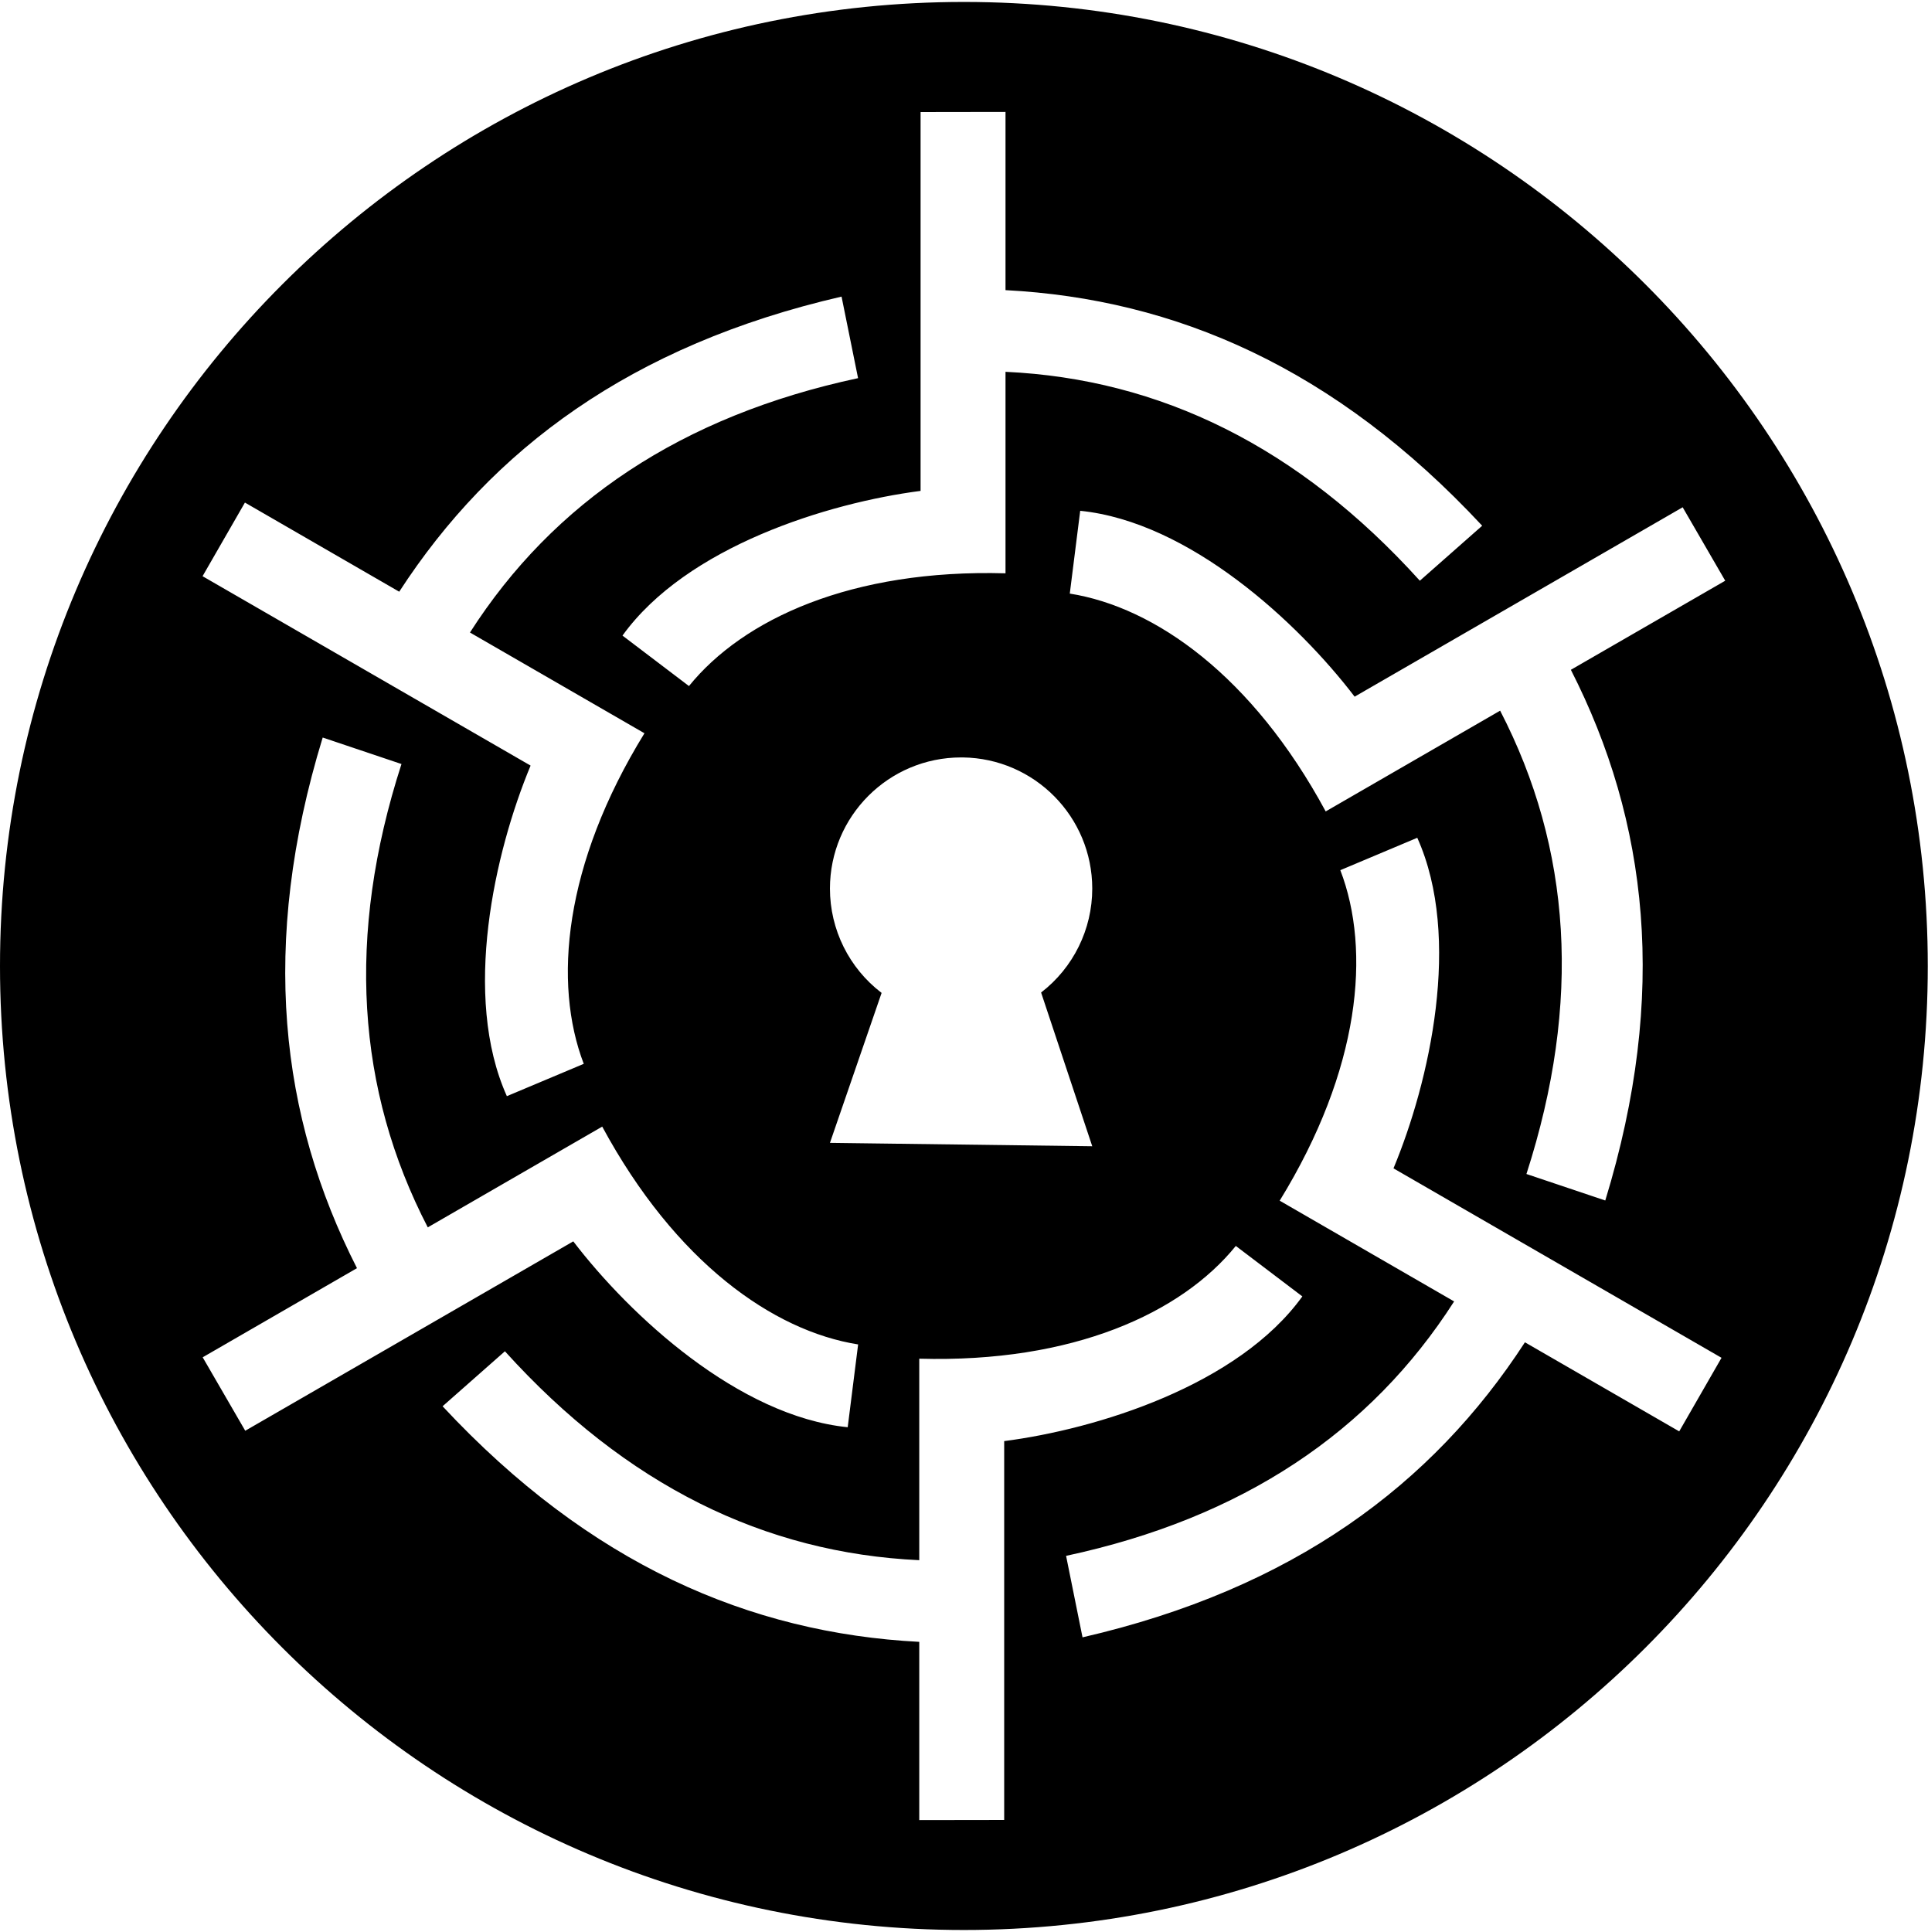
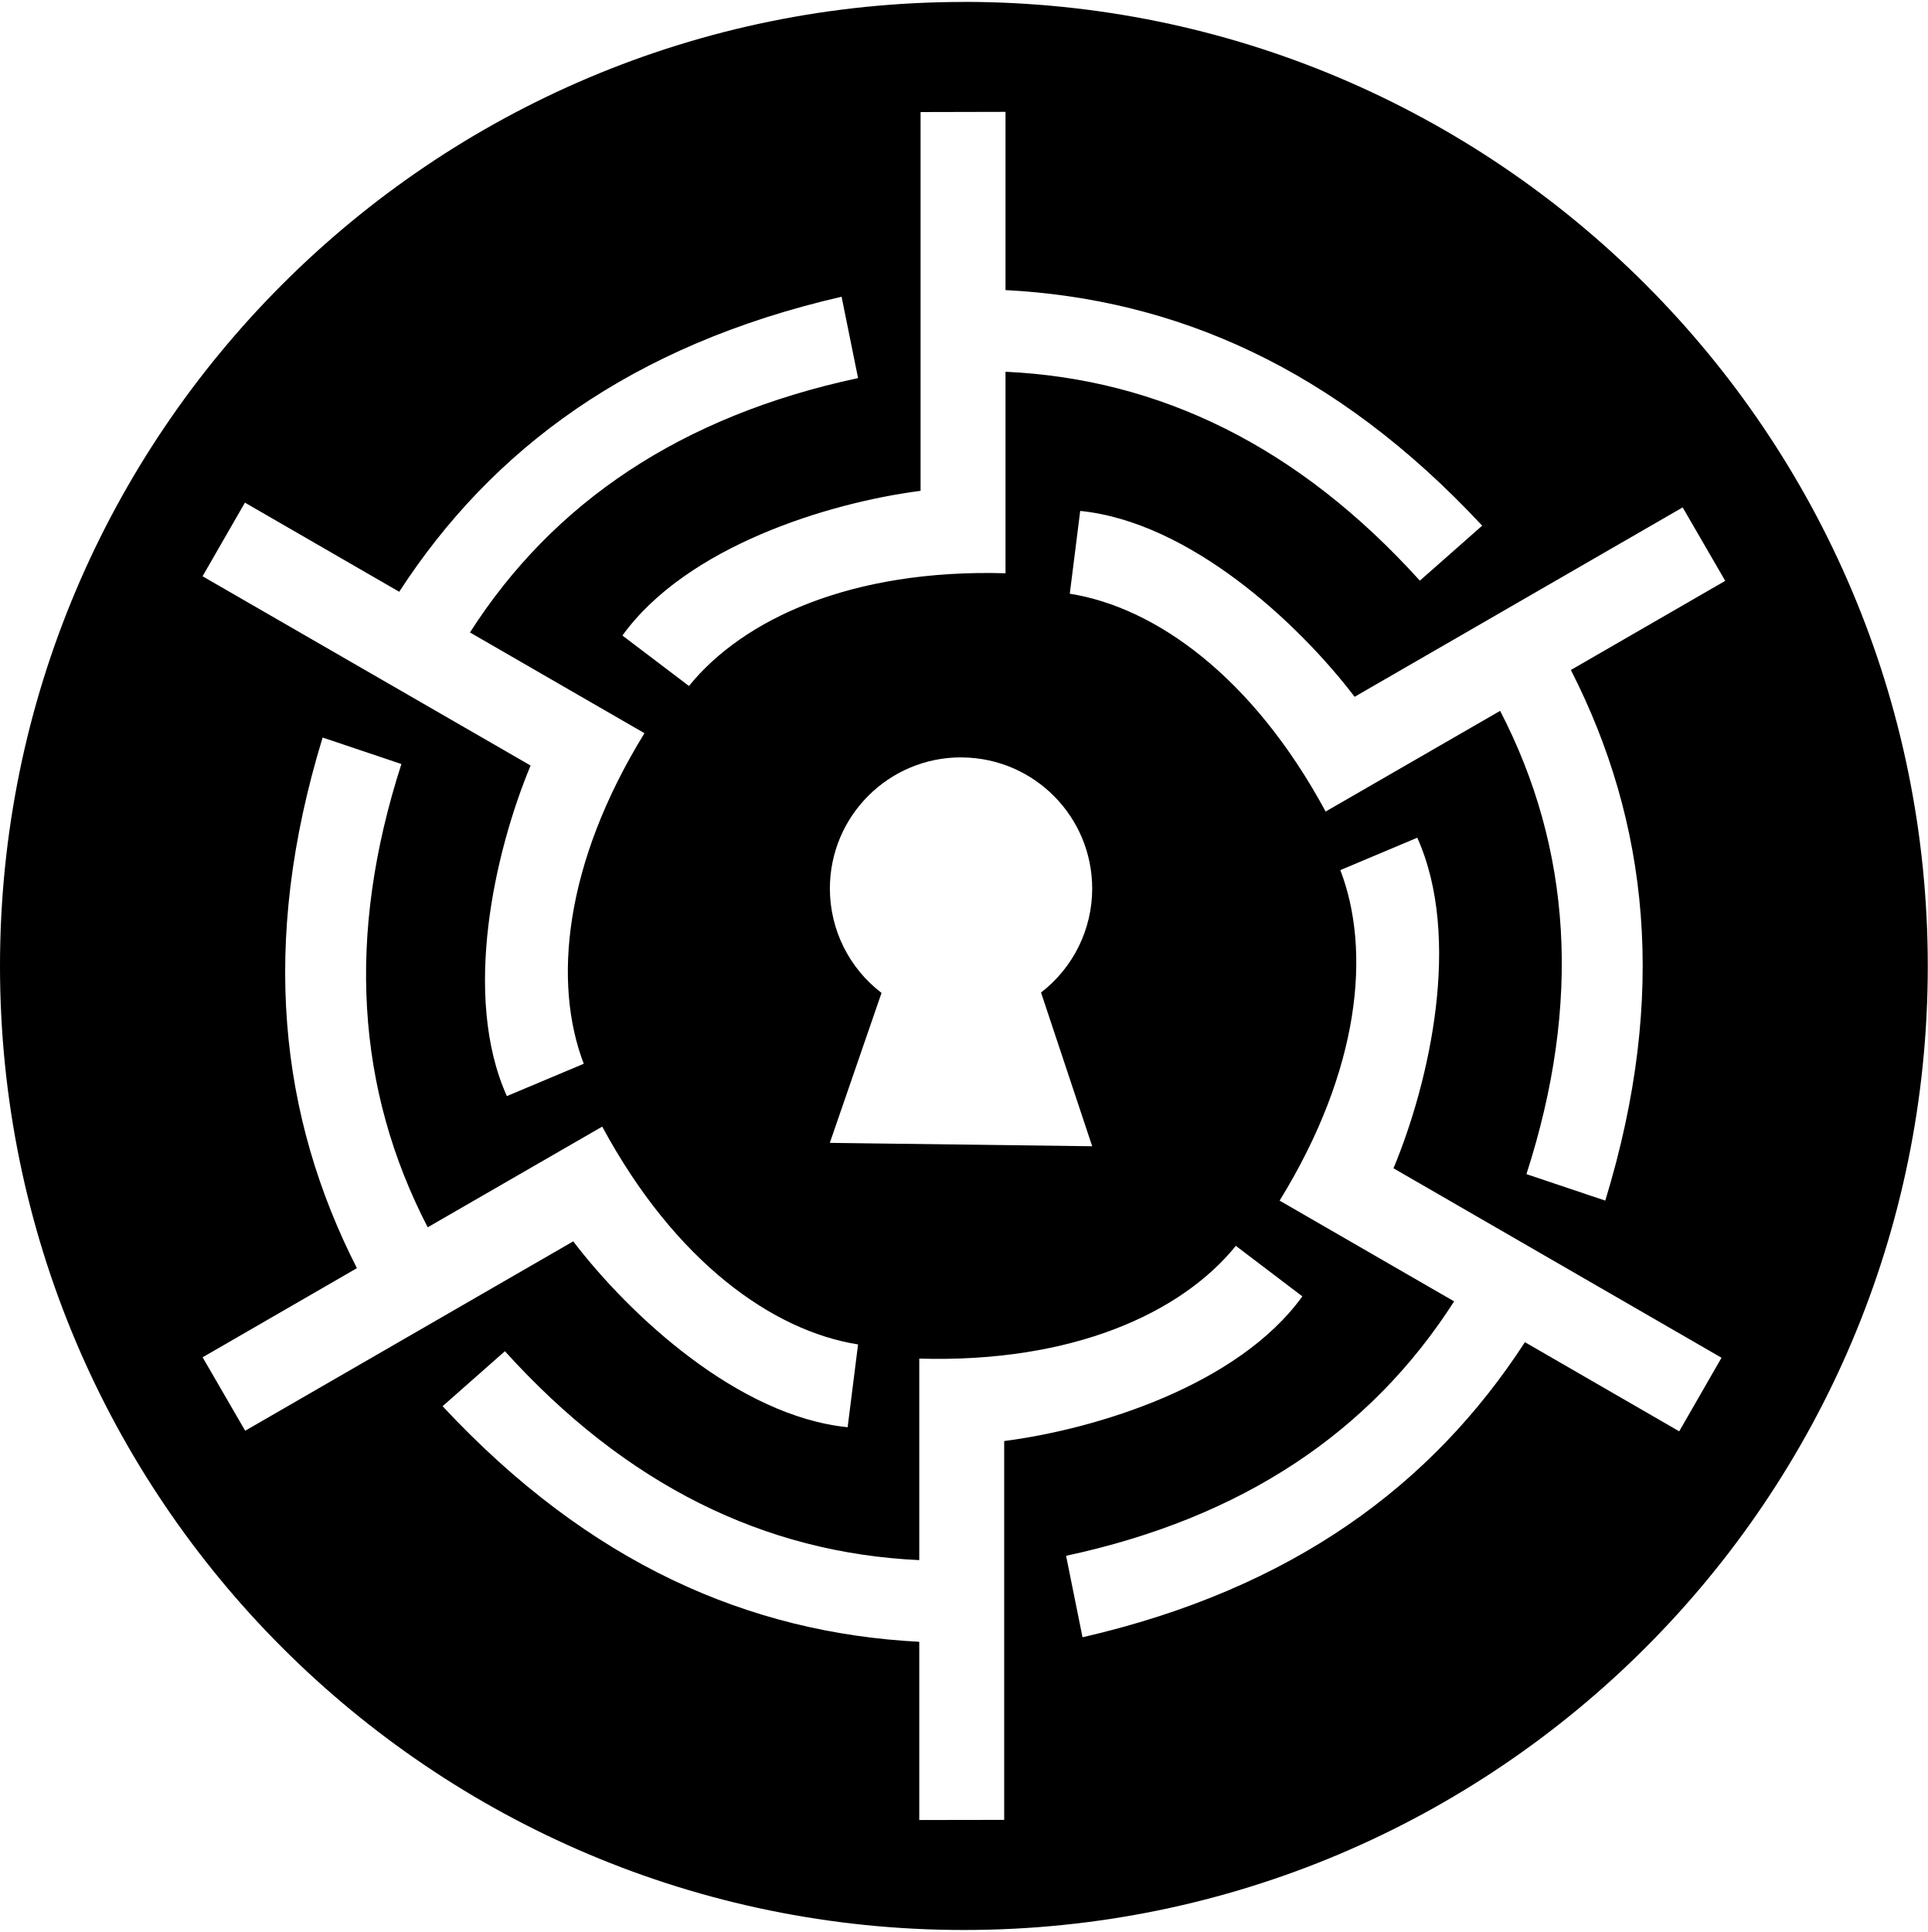
<svg xmlns="http://www.w3.org/2000/svg" viewBox="0 0 30.712 30.777">
-   <path d="M 15.356 0.031 C 6.875 0.031 0 6.908 0 15.39 C 0 23.872 6.875 30.745 15.356 30.745 C 23.837 30.745 30.712 23.871 30.712 15.39 C 30.712 6.909 23.837 0.031 15.356 0.031 z M 16.019 1.783 L 16.019 4.622 C 18.721 4.763 21.268 5.857 23.613 8.375 L 22.62 9.251 C 20.691 7.117 18.483 6.037 16.019 5.923 L 16.019 9.133 C 13.566 9.064 11.84 9.862 10.976 10.929 L 9.917 10.125 C 10.939 8.707 13.189 8.011 14.666 7.82 L 14.666 1.785 L 16.019 1.783 z M 13.407 4.725 L 13.67 6.024 C 10.856 6.627 8.817 7.999 7.487 10.076 L 10.267 11.681 C 8.98 13.771 8.809 15.665 9.3 16.947 L 8.075 17.462 C 7.358 15.868 7.88 13.571 8.453 12.196 L 3.227 9.179 L 3.902 8.006 L 6.36 9.426 C 7.833 7.156 10.054 5.498 13.407 4.725 z M 26.807 8.081 L 27.485 9.251 L 25.026 10.67 C 26.255 13.081 26.581 15.834 25.574 19.124 L 24.318 18.702 C 25.202 15.964 25.033 13.512 23.899 11.321 L 21.12 12.926 C 19.953 10.767 18.399 9.671 17.043 9.456 L 17.209 8.137 C 18.948 8.313 20.677 9.914 21.581 11.098 L 26.807 8.081 z M 5.141 11.749 L 6.396 12.171 C 5.512 14.909 5.681 17.361 6.815 19.552 L 9.594 17.947 C 10.761 20.106 12.315 21.202 13.671 21.417 L 13.505 22.736 C 11.766 22.56 10.038 20.959 9.133 19.775 L 3.907 22.792 L 3.229 21.622 L 5.687 20.202 C 4.459 17.792 4.133 15.039 5.141 11.749 z M 15.311 12.066 A 2.09 2.09 0 0 1 15.338 12.066 A 2.09 2.09 0 0 0 15.339 12.066 A 2.09 2.09 0 0 1 17.401 14.155 A 2.09 2.09 0 0 1 16.586 15.811 L 17.401 18.26 L 13.222 18.206 L 14.045 15.817 A 2.09 2.09 0 0 1 13.222 14.155 A 2.09 2.09 0 0 1 15.311 12.066 z M 22.579 13.346 C 23.296 14.94 22.773 17.237 22.2 18.612 L 27.426 21.63 L 26.752 22.802 L 24.294 21.383 C 22.82 23.652 20.599 25.311 17.246 26.083 L 16.984 24.785 C 19.797 24.182 21.836 22.809 23.166 20.732 L 20.387 19.127 C 21.673 17.037 21.845 15.143 21.353 13.862 L 22.579 13.346 z M 19.688 19.848 L 20.748 20.652 C 19.726 22.07 17.475 22.766 15.998 22.957 L 15.998 28.992 L 14.645 28.994 L 14.645 26.155 C 11.943 26.014 9.397 24.92 7.051 22.402 L 8.044 21.526 C 9.973 23.66 12.181 24.74 14.645 24.854 L 14.645 21.644 C 17.098 21.713 18.824 20.915 19.688 19.848 z " />
+   <path d="M15.356.031C6.875.031 0 6.908 0 15.39s6.875 15.355 15.356 15.355 15.356-6.874 15.356-15.355S23.837.03 15.356.03m.663 1.752v2.839c2.702.141 5.249 1.235 7.594 3.753l-.993.876c-1.929-2.134-4.137-3.214-6.601-3.328v3.21c-2.453-.07-4.18.73-5.043 1.796l-1.06-.804c1.023-1.418 3.273-2.114 4.75-2.305V1.785zm-2.612 2.942.263 1.299c-2.814.603-4.853 1.975-6.183 4.052l2.78 1.605c-1.287 2.09-1.458 3.984-.967 5.266l-1.225.515c-.717-1.594-.195-3.89.378-5.266L3.227 9.18l.675-1.173 2.458 1.42c1.473-2.27 3.694-3.928 7.047-4.7m13.4 3.356.678 1.17-2.459 1.42c1.229 2.41 1.555 5.163.548 8.453l-1.256-.422c.884-2.738.715-5.19-.419-7.38l-2.78 1.604c-1.166-2.159-2.72-3.255-4.076-3.47l.166-1.319c1.74.176 3.468 1.777 4.372 2.961zM5.14 11.749l1.255.422c-.884 2.738-.715 5.19.419 7.38l2.78-1.604c1.166 2.16 2.72 3.255 4.076 3.47l-.166 1.319c-1.74-.176-3.467-1.777-4.372-2.961l-5.226 3.017-.678-1.17 2.458-1.42c-1.228-2.41-1.554-5.163-.546-8.453m10.17.317h.027a2.09 2.09 0 0 1 2.063 2.09 2.09 2.09 0 0 1-.815 1.655l.815 2.449-4.18-.054.824-2.389a2.09 2.09 0 0 1-.823-1.662 2.09 2.09 0 0 1 2.09-2.09m7.268 1.28c.717 1.594.194 3.891-.379 5.266l5.226 3.018-.674 1.172-2.458-1.42c-1.474 2.27-3.695 3.929-7.048 4.701l-.262-1.298c2.813-.603 4.852-1.976 6.182-4.053l-2.78-1.605c1.287-2.09 1.46-3.984.967-5.265zm-2.89 6.502 1.059.804c-1.022 1.418-3.273 2.114-4.75 2.305v6.035l-1.353.002v-2.839c-2.702-.141-5.248-1.235-7.594-3.753l.993-.876c1.929 2.134 4.137 3.214 6.601 3.328v-3.21c2.453.07 4.18-.73 5.043-1.796" />
</svg>
